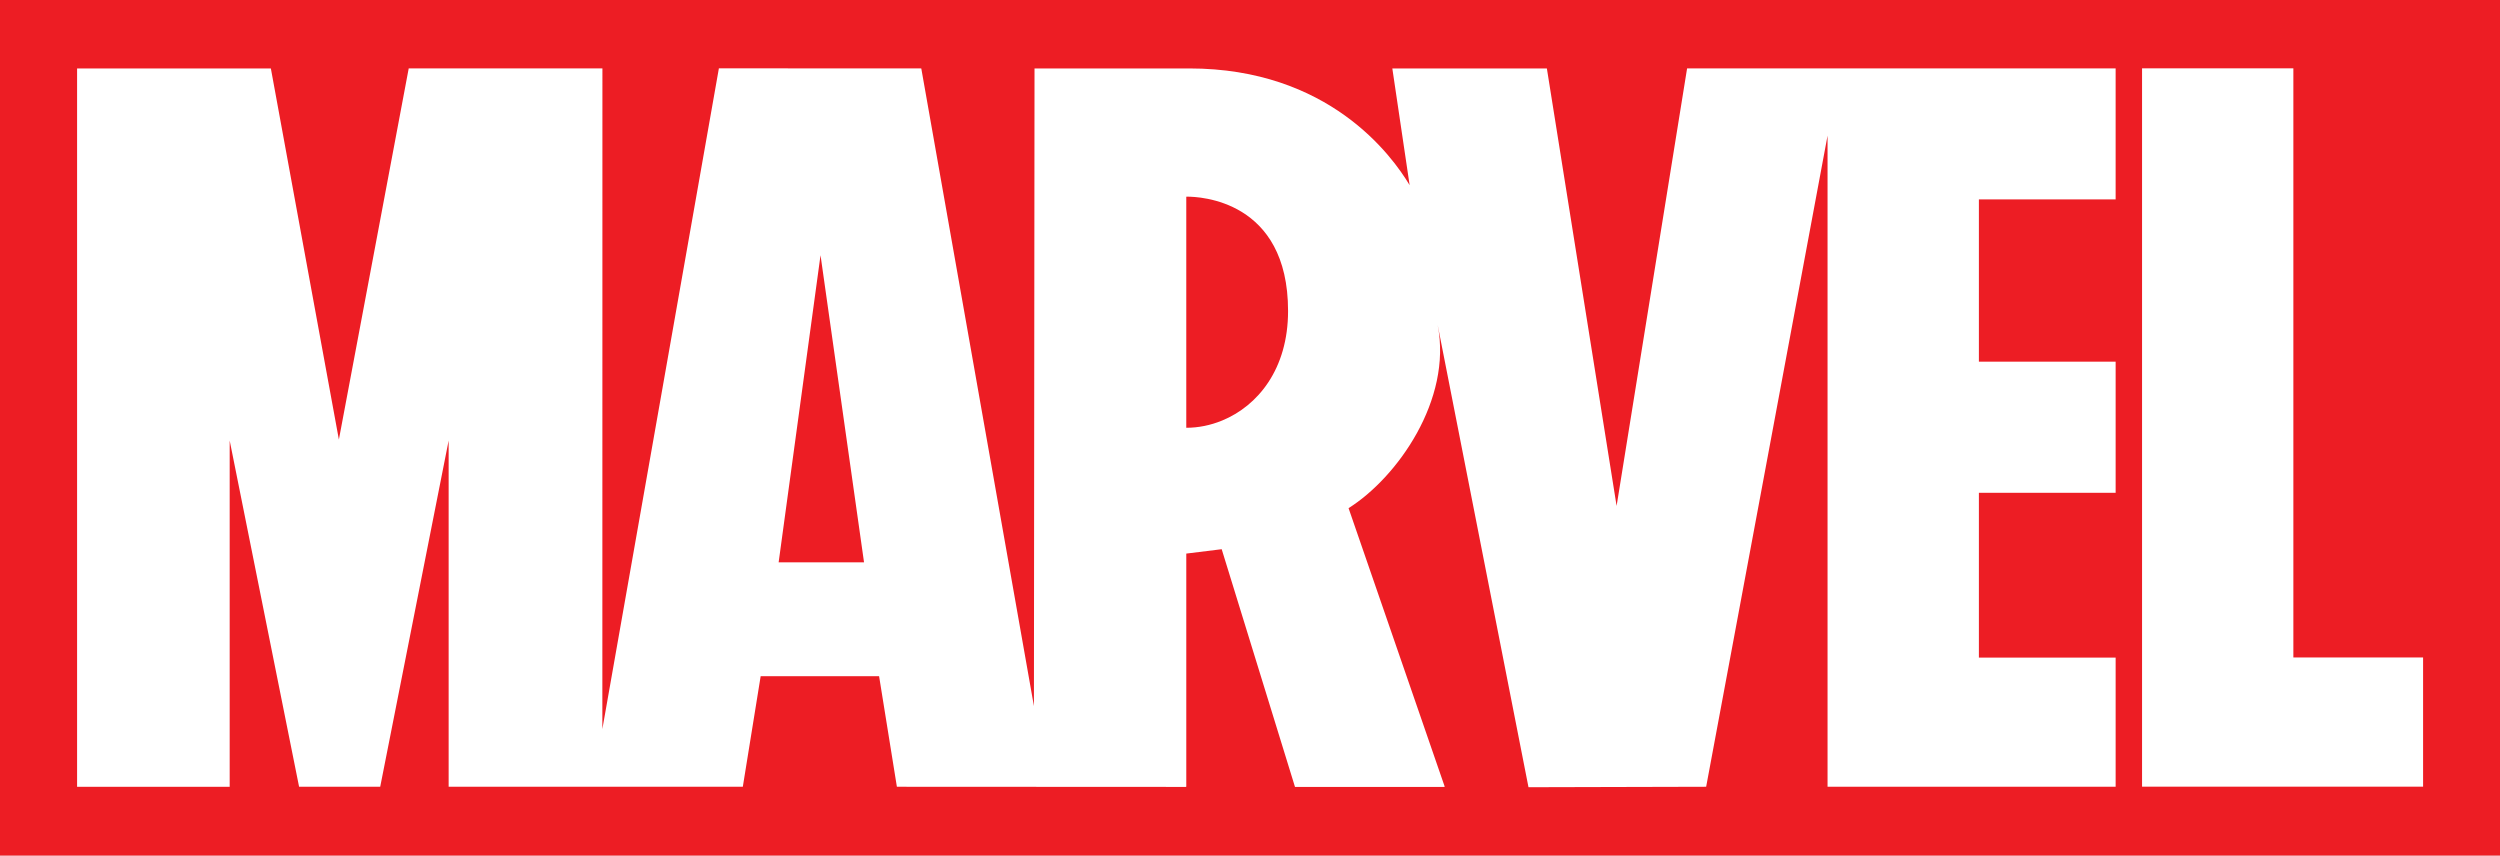
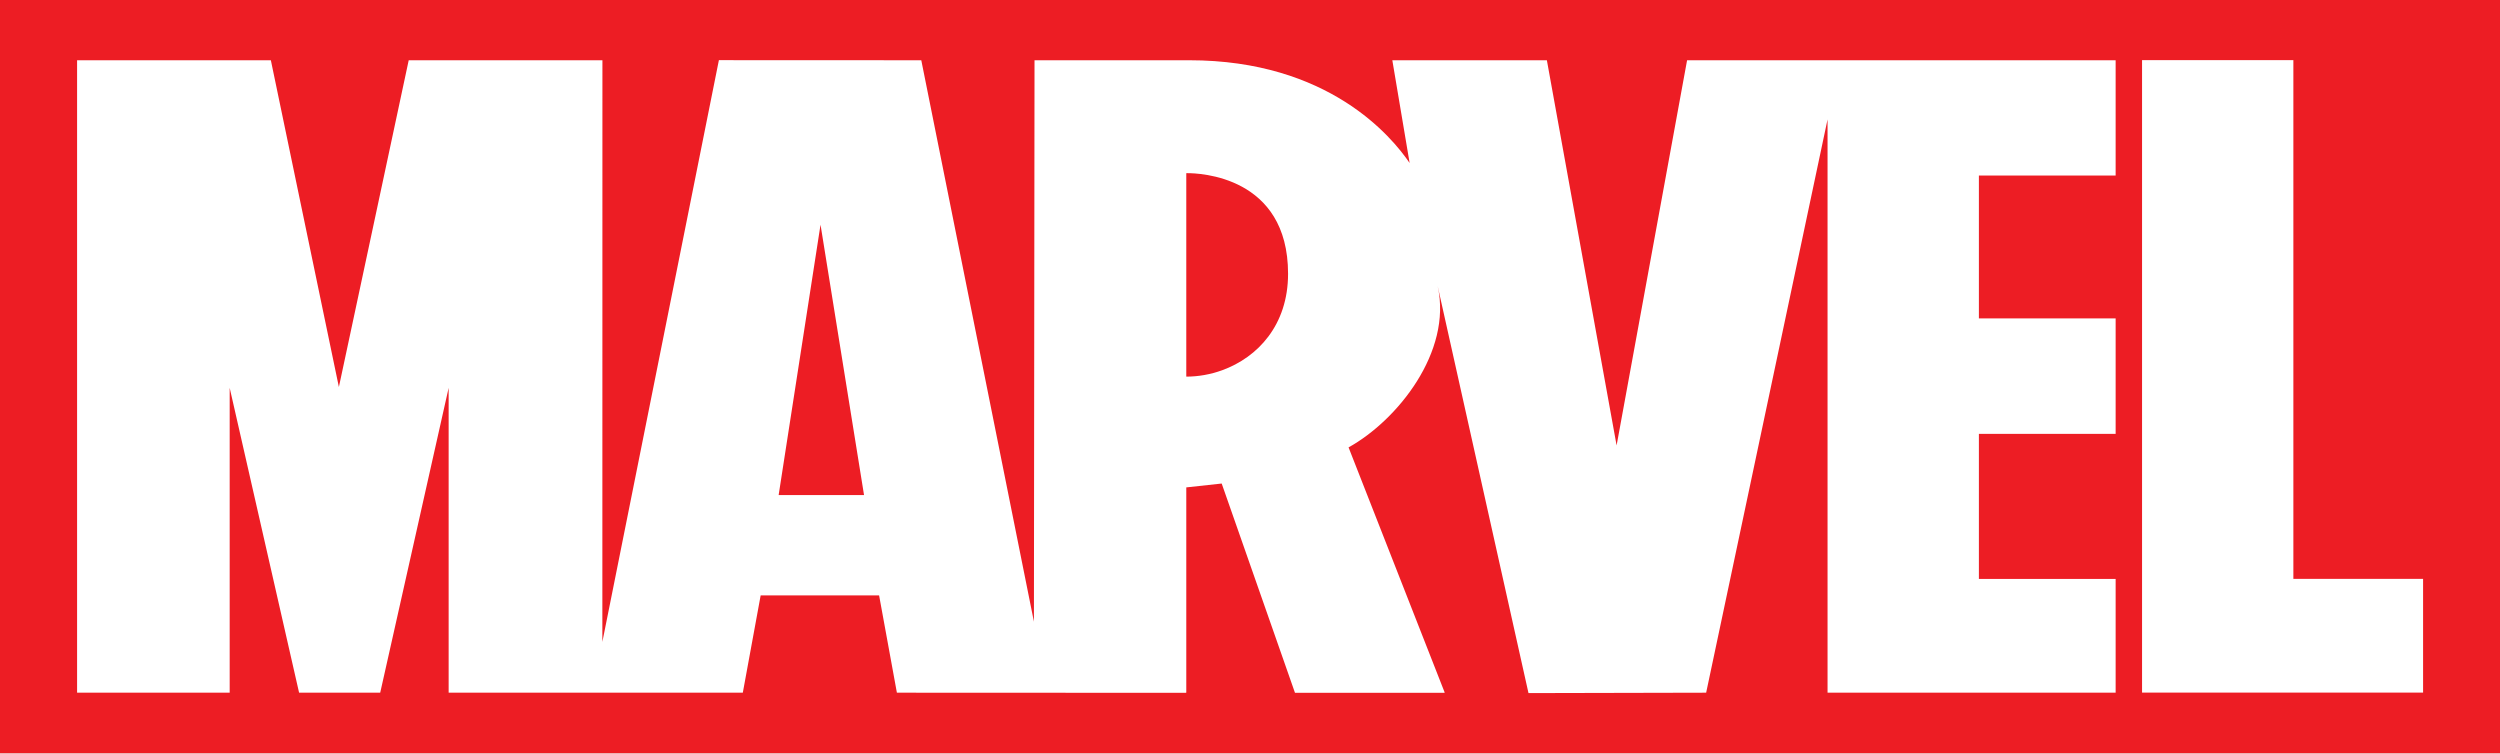
- <svg xmlns="http://www.w3.org/2000/svg" width="786" height="269" viewBox="0 0 786 269" fill="none">
-   <path d="M786 0H0V269H786V0Z" fill="#ED1D24" />
-   <path d="M665.155 62.688V21.514H530.42L508.261 159.066L486.335 21.515H437.747L443.19 58.218C437.578 48.816 417.685 21.515 373.907 21.515C373.619 21.499 325.253 21.515 325.253 21.515L325.067 222.008L289.652 21.515L226.018 21.483L189.381 229.221L189.4 21.514H128.498L106.543 138.2L85.158 21.515H24.236V247.36H72.211V138.503L94.033 247.358H119.538L141.054 138.503V247.358H233.54L239.152 212.606H276.388L281.981 247.358L372.781 247.405H372.855V247.358H372.911H372.968V174.048L384.099 172.669L407.144 247.405H407.201H454.054H454.109L454.09 247.358H454.174H454.23L423.989 159.763C439.314 150.124 456.618 125.645 452.013 102.228V102.212C452.068 102.529 480.557 247.502 480.557 247.502L536.414 247.358L574.582 42.647V247.358H665.157V206.74H622.163V154.944H665.157V113.707H622.163V62.688H665.155ZM244.804 176.792L257.975 80.239L271.652 176.792H244.804ZM384.255 132.209C380.563 133.732 376.713 134.493 372.966 134.493V61.847C373.031 61.847 373.106 61.833 373.199 61.833C376.956 61.817 404.968 62.799 404.968 97.774C404.968 116.069 395.441 127.596 384.255 132.209ZM761.818 206.708V247.326H673.461V21.483H721.034V206.708H761.818Z" fill="white" />
+ <svg xmlns="http://www.w3.org/2000/svg" width="531" height="160" viewBox="0 0 531 160" fill="none">
+   <path d="M531 0H0V160H531V0Z" fill="#ED1D24" />
+   <path d="M449.361 37.286V12.797H358.337L343.367 94.612L328.555 12.797H295.73L299.407 34.628C295.616 29.035 282.177 12.797 252.601 12.797C252.407 12.787 219.732 12.797 219.732 12.797L219.606 132.049L195.681 12.797L152.692 12.778L127.941 136.34L127.954 12.796H86.81L71.978 82.201L57.53 12.797H16.373V147.129H48.784V82.381L63.526 147.128H80.757L95.292 82.381V147.128H157.773L161.565 126.457H186.72L190.499 147.128L251.841 147.155H251.891V147.128H251.929H251.967V103.523L259.487 102.703L275.055 147.155H275.094H306.747H306.784L306.771 147.128H306.828H306.865L286.435 95.026C296.789 89.293 308.479 74.733 305.368 60.805V60.795C305.405 60.984 324.651 147.213 324.651 147.213L362.387 147.128L388.172 25.366V147.128H449.362V122.968H420.316V92.16H449.362V67.632H420.316V37.286H449.361ZM165.383 105.155L174.281 47.726L183.521 105.155H165.383ZM259.592 78.637C257.098 79.543 254.497 79.996 251.966 79.996V36.787C252.01 36.787 252.06 36.778 252.123 36.778C254.661 36.768 273.585 37.353 273.585 58.155C273.585 69.037 267.149 75.894 259.592 78.637ZM514.663 122.949V147.109H454.972V12.778H487.111V122.949H514.663Z" fill="white" />
</svg>
